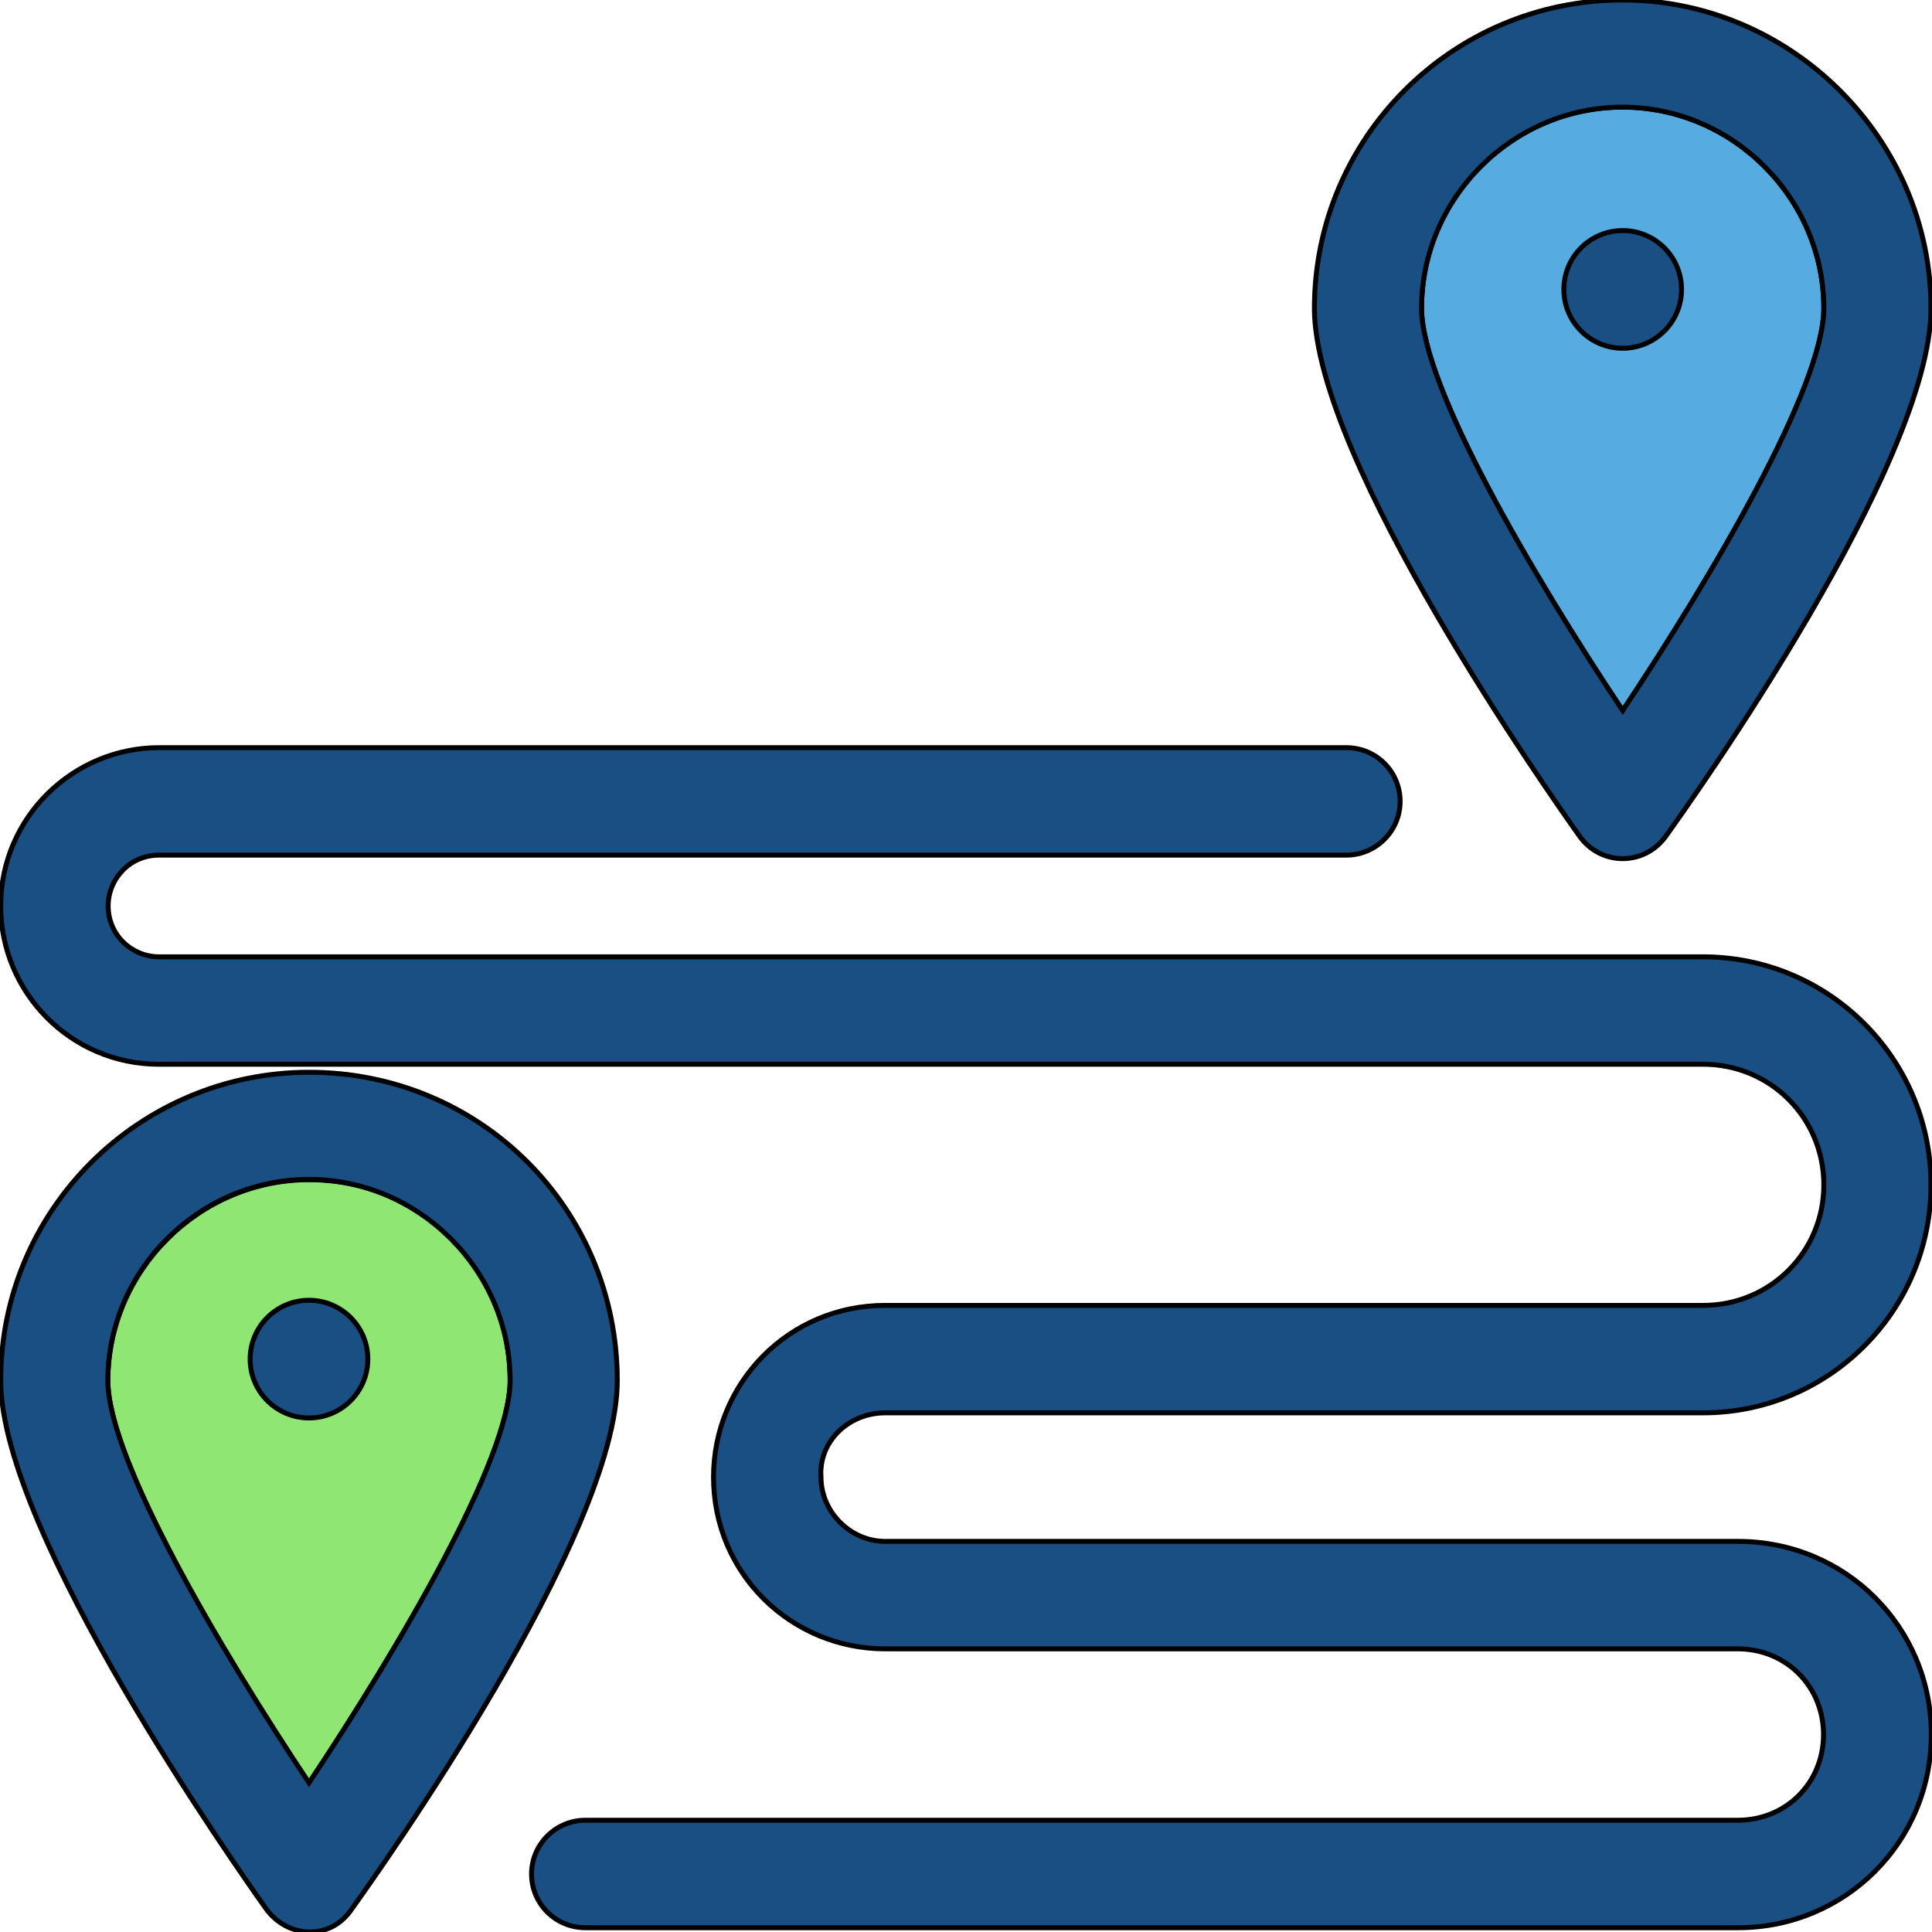
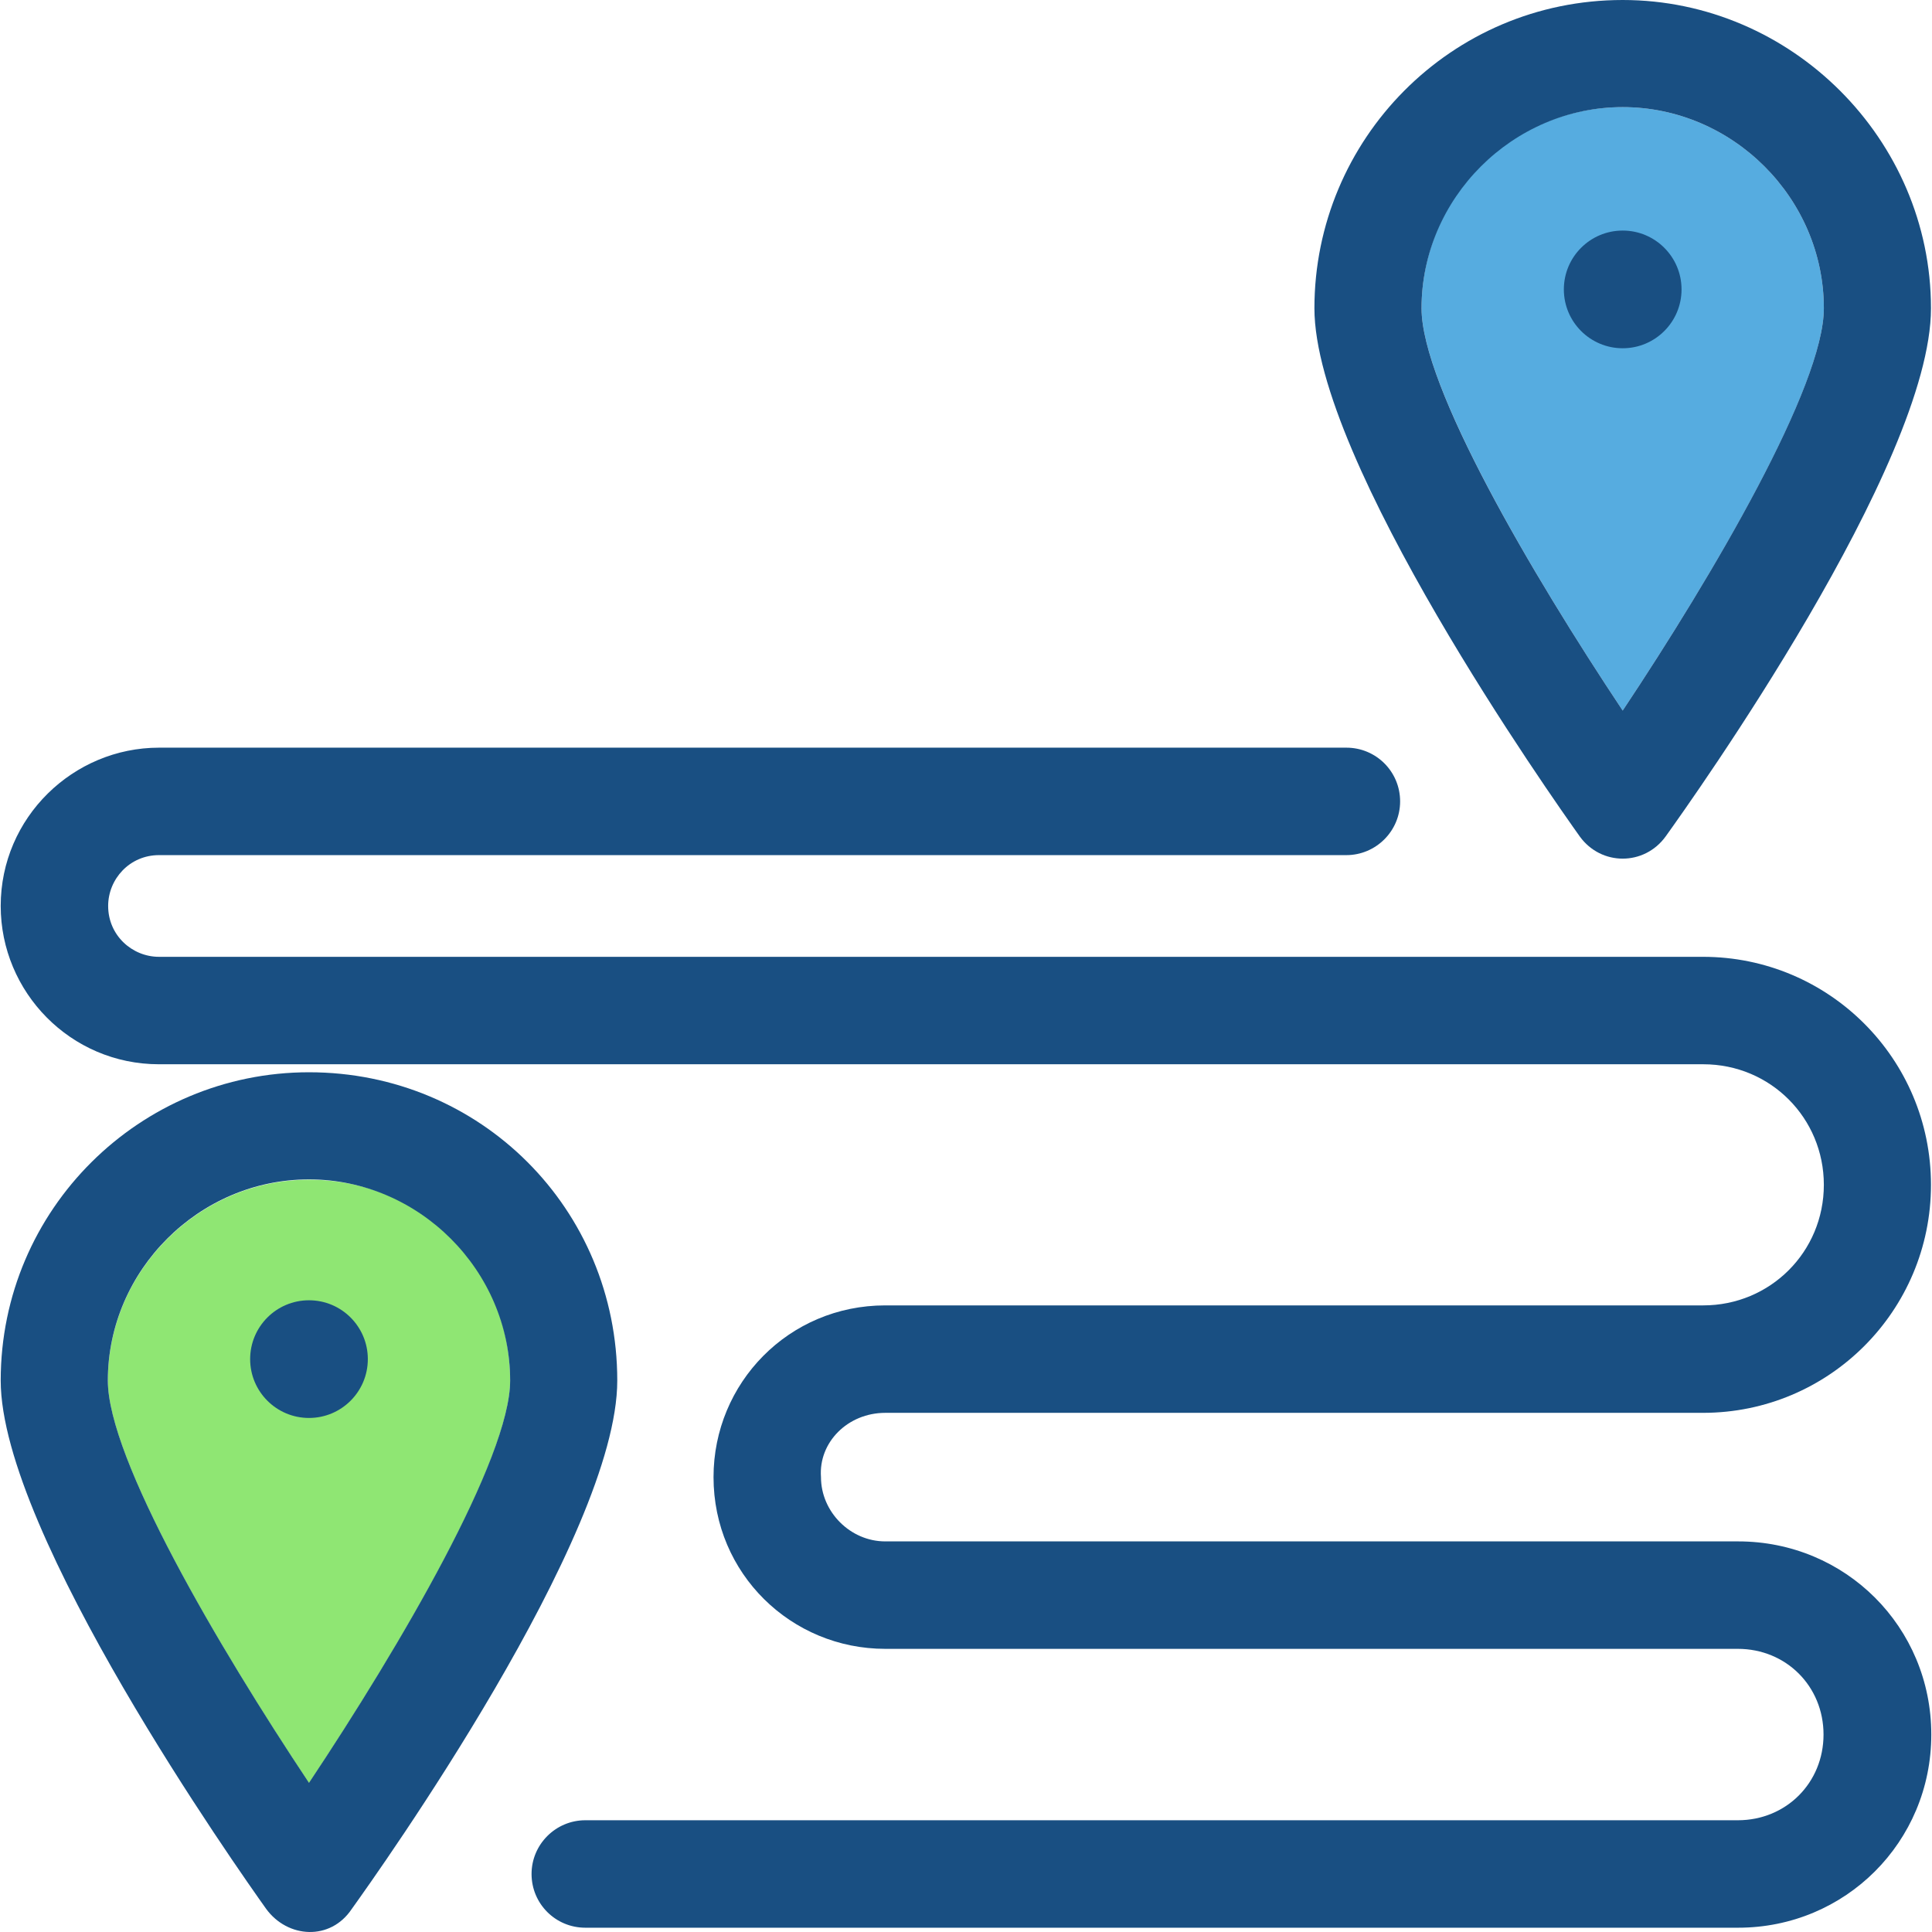
- <svg xmlns="http://www.w3.org/2000/svg" height="800px" width="800px" version="1.1" id="Layer_1" viewBox="0 0 390.556 390.556" xml:space="preserve" fill="#000000" stroke="#000000">
-   <g id="SVGRepo_bgCarrier" stroke-width="0" />
-   <g id="SVGRepo_tracerCarrier" stroke-linecap="round" stroke-linejoin="round" />
-   <g id="SVGRepo_iconCarrier">
-     <path style="fill:#56ACE0;" d="M287.367,62.319c0,15.709,22.238,53.657,40.663,81.325c18.424-27.669,40.663-65.552,40.663-81.325 c0-22.238-18.424-40.663-40.663-40.663C305.274,21.657,287.367,40.081,287.367,62.319z" />
-     <g>
-       <path style="fill:#194F82;" d="M328.03,0c-34.715,0-62.319,28.186-62.319,62.319c0,30.901,48.226,99.168,53.657,106.796 c4.331,5.947,12.994,5.947,17.325,0c5.43-7.564,53.657-75.313,53.657-106.796C390.349,28.186,362.163,0,328.03,0z M368.692,62.319 c0,15.709-22.238,53.657-40.663,81.325c-18.424-27.669-40.663-65.552-40.663-81.325c0-22.238,18.424-40.663,40.663-40.663 C350.268,21.657,368.692,40.081,368.692,62.319z" />
-       <circle style="fill:#194F82;" cx="328.03" cy="58.505" r="11.895" />
-     </g>
-     <path style="fill:#8FE673;" d="M62.462,238.481c-22.238,0-40.663,18.424-40.663,40.663c0,15.709,22.238,53.657,40.663,81.325 c18.424-27.669,40.663-65.552,40.663-81.325C103.125,256.323,85.217,238.481,62.462,238.481z" />
-     <g>
-       <path style="fill:#194F82;" d="M62.462,216.76c-34.133,0-62.319,27.669-62.319,62.319c0,30.901,48.226,99.168,53.657,106.796 c4.331,5.947,12.994,6.529,17.325,0c5.43-7.564,53.657-75.313,53.657-106.796C124.781,244.428,97.177,216.76,62.462,216.76z M21.799,279.079c0-22.238,18.424-40.663,40.663-40.663s40.663,18.424,40.663,40.663c0,15.709-22.238,53.657-40.663,81.325 C44.038,332.735,21.799,294.853,21.799,279.079z" />
-       <circle style="fill:#194F82;" cx="62.462" cy="274.747" r="11.895" />
-       <path style="fill:#194F82;" d="M178.955,285.608h165.301c25.471,0,46.093-20.622,46.093-46.093s-20.622-46.093-46.093-46.093 H32.143c-5.43,0-10.279-4.331-10.279-10.279c0-5.43,4.331-10.279,10.279-10.279h240.032c5.947,0,10.861-4.848,10.861-10.861 s-4.848-10.861-10.861-10.861H32.143c-17.325,0-32,14.093-32,32c0,17.39,14.093,32,32,32H344.32 c13.576,0,24.372,10.861,24.372,24.372c0,13.576-10.861,24.372-24.372,24.372H178.955c-19.523,0-34.715,15.709-34.715,34.715 c0,19.523,15.709,34.715,34.715,34.715h172.348c9.762,0,17.325,7.564,17.325,17.325s-7.564,17.325-17.325,17.325H118.316 c-5.947,0-10.861,4.849-10.861,10.861c0,6.012,4.848,10.861,10.861,10.861h233.051c21.657,0,39.046-17.325,39.046-39.047 c0-21.721-17.325-39.046-39.046-39.046H178.955c-7.046,0-12.994-5.947-12.994-12.994 C165.444,291.556,171.391,285.608,178.955,285.608z" />
-     </g>
+ <svg xmlns="http://www.w3.org/2000/svg" viewBox="0 0 390.556 390.556" width="100%" height="100%">
+   <path style="fill:#56ACE0;" d="M287.367,62.319c0,15.709,22.238,53.657,40.663,81.325c18.424-27.669,40.663-65.552,40.663-81.325 c0-22.238-18.424-40.663-40.663-40.663C305.274,21.657,287.367,40.081,287.367,62.319z" />
+   <g>
+     <path style="fill:#194F82;" d="M328.03,0c-34.715,0-62.319,28.186-62.319,62.319c0,30.901,48.226,99.168,53.657,106.796 c4.331,5.947,12.994,5.947,17.325,0c5.43-7.564,53.657-75.313,53.657-106.796C390.349,28.186,362.163,0,328.03,0z M368.692,62.319 c0,15.709-22.238,53.657-40.663,81.325c-18.424-27.669-40.663-65.552-40.663-81.325c0-22.238,18.424-40.663,40.663-40.663 C350.268,21.657,368.692,40.081,368.692,62.319z" />
+     <circle style="fill:#194F82;" cx="328.03" cy="58.505" r="11.895" />
+   </g>
+   <path style="fill:#8FE673;" d="M62.462,238.481c-22.238,0-40.663,18.424-40.663,40.663c0,15.709,22.238,53.657,40.663,81.325 c18.424-27.669,40.663-65.552,40.663-81.325C103.125,256.323,85.217,238.481,62.462,238.481z" />
+   <g>
+     <path style="fill:#194F82;" d="M62.462,216.76c-34.133,0-62.319,27.669-62.319,62.319c0,30.901,48.226,99.168,53.657,106.796 c4.331,5.947,12.994,6.529,17.325,0c5.43-7.564,53.657-75.313,53.657-106.796C124.781,244.428,97.177,216.76,62.462,216.76z M21.799,279.079c0-22.238,18.424-40.663,40.663-40.663s40.663,18.424,40.663,40.663c0,15.709-22.238,53.657-40.663,81.325 C44.038,332.735,21.799,294.853,21.799,279.079z" />
+     <circle style="fill:#194F82;" cx="62.462" cy="274.747" r="11.895" />
+     <path style="fill:#194F82;" d="M178.955,285.608h165.301c25.471,0,46.093-20.622,46.093-46.093s-20.622-46.093-46.093-46.093 H32.143c-5.43,0-10.279-4.331-10.279-10.279c0-5.43,4.331-10.279,10.279-10.279h240.032c5.947,0,10.861-4.848,10.861-10.861 s-4.848-10.861-10.861-10.861H32.143c-17.325,0-32,14.093-32,32c0,17.39,14.093,32,32,32H344.32 c13.576,0,24.372,10.861,24.372,24.372c0,13.576-10.861,24.372-24.372,24.372H178.955c-19.523,0-34.715,15.709-34.715,34.715 c0,19.523,15.709,34.715,34.715,34.715h172.348c9.762,0,17.325,7.564,17.325,17.325s-7.564,17.325-17.325,17.325H118.316 c-5.947,0-10.861,4.849-10.861,10.861c0,6.012,4.848,10.861,10.861,10.861h233.051c21.657,0,39.046-17.325,39.046-39.047 c0-21.721-17.325-39.046-39.046-39.046H178.955c-7.046,0-12.994-5.947-12.994-12.994 C165.444,291.556,171.391,285.608,178.955,285.608z" />
  </g>
</svg>
